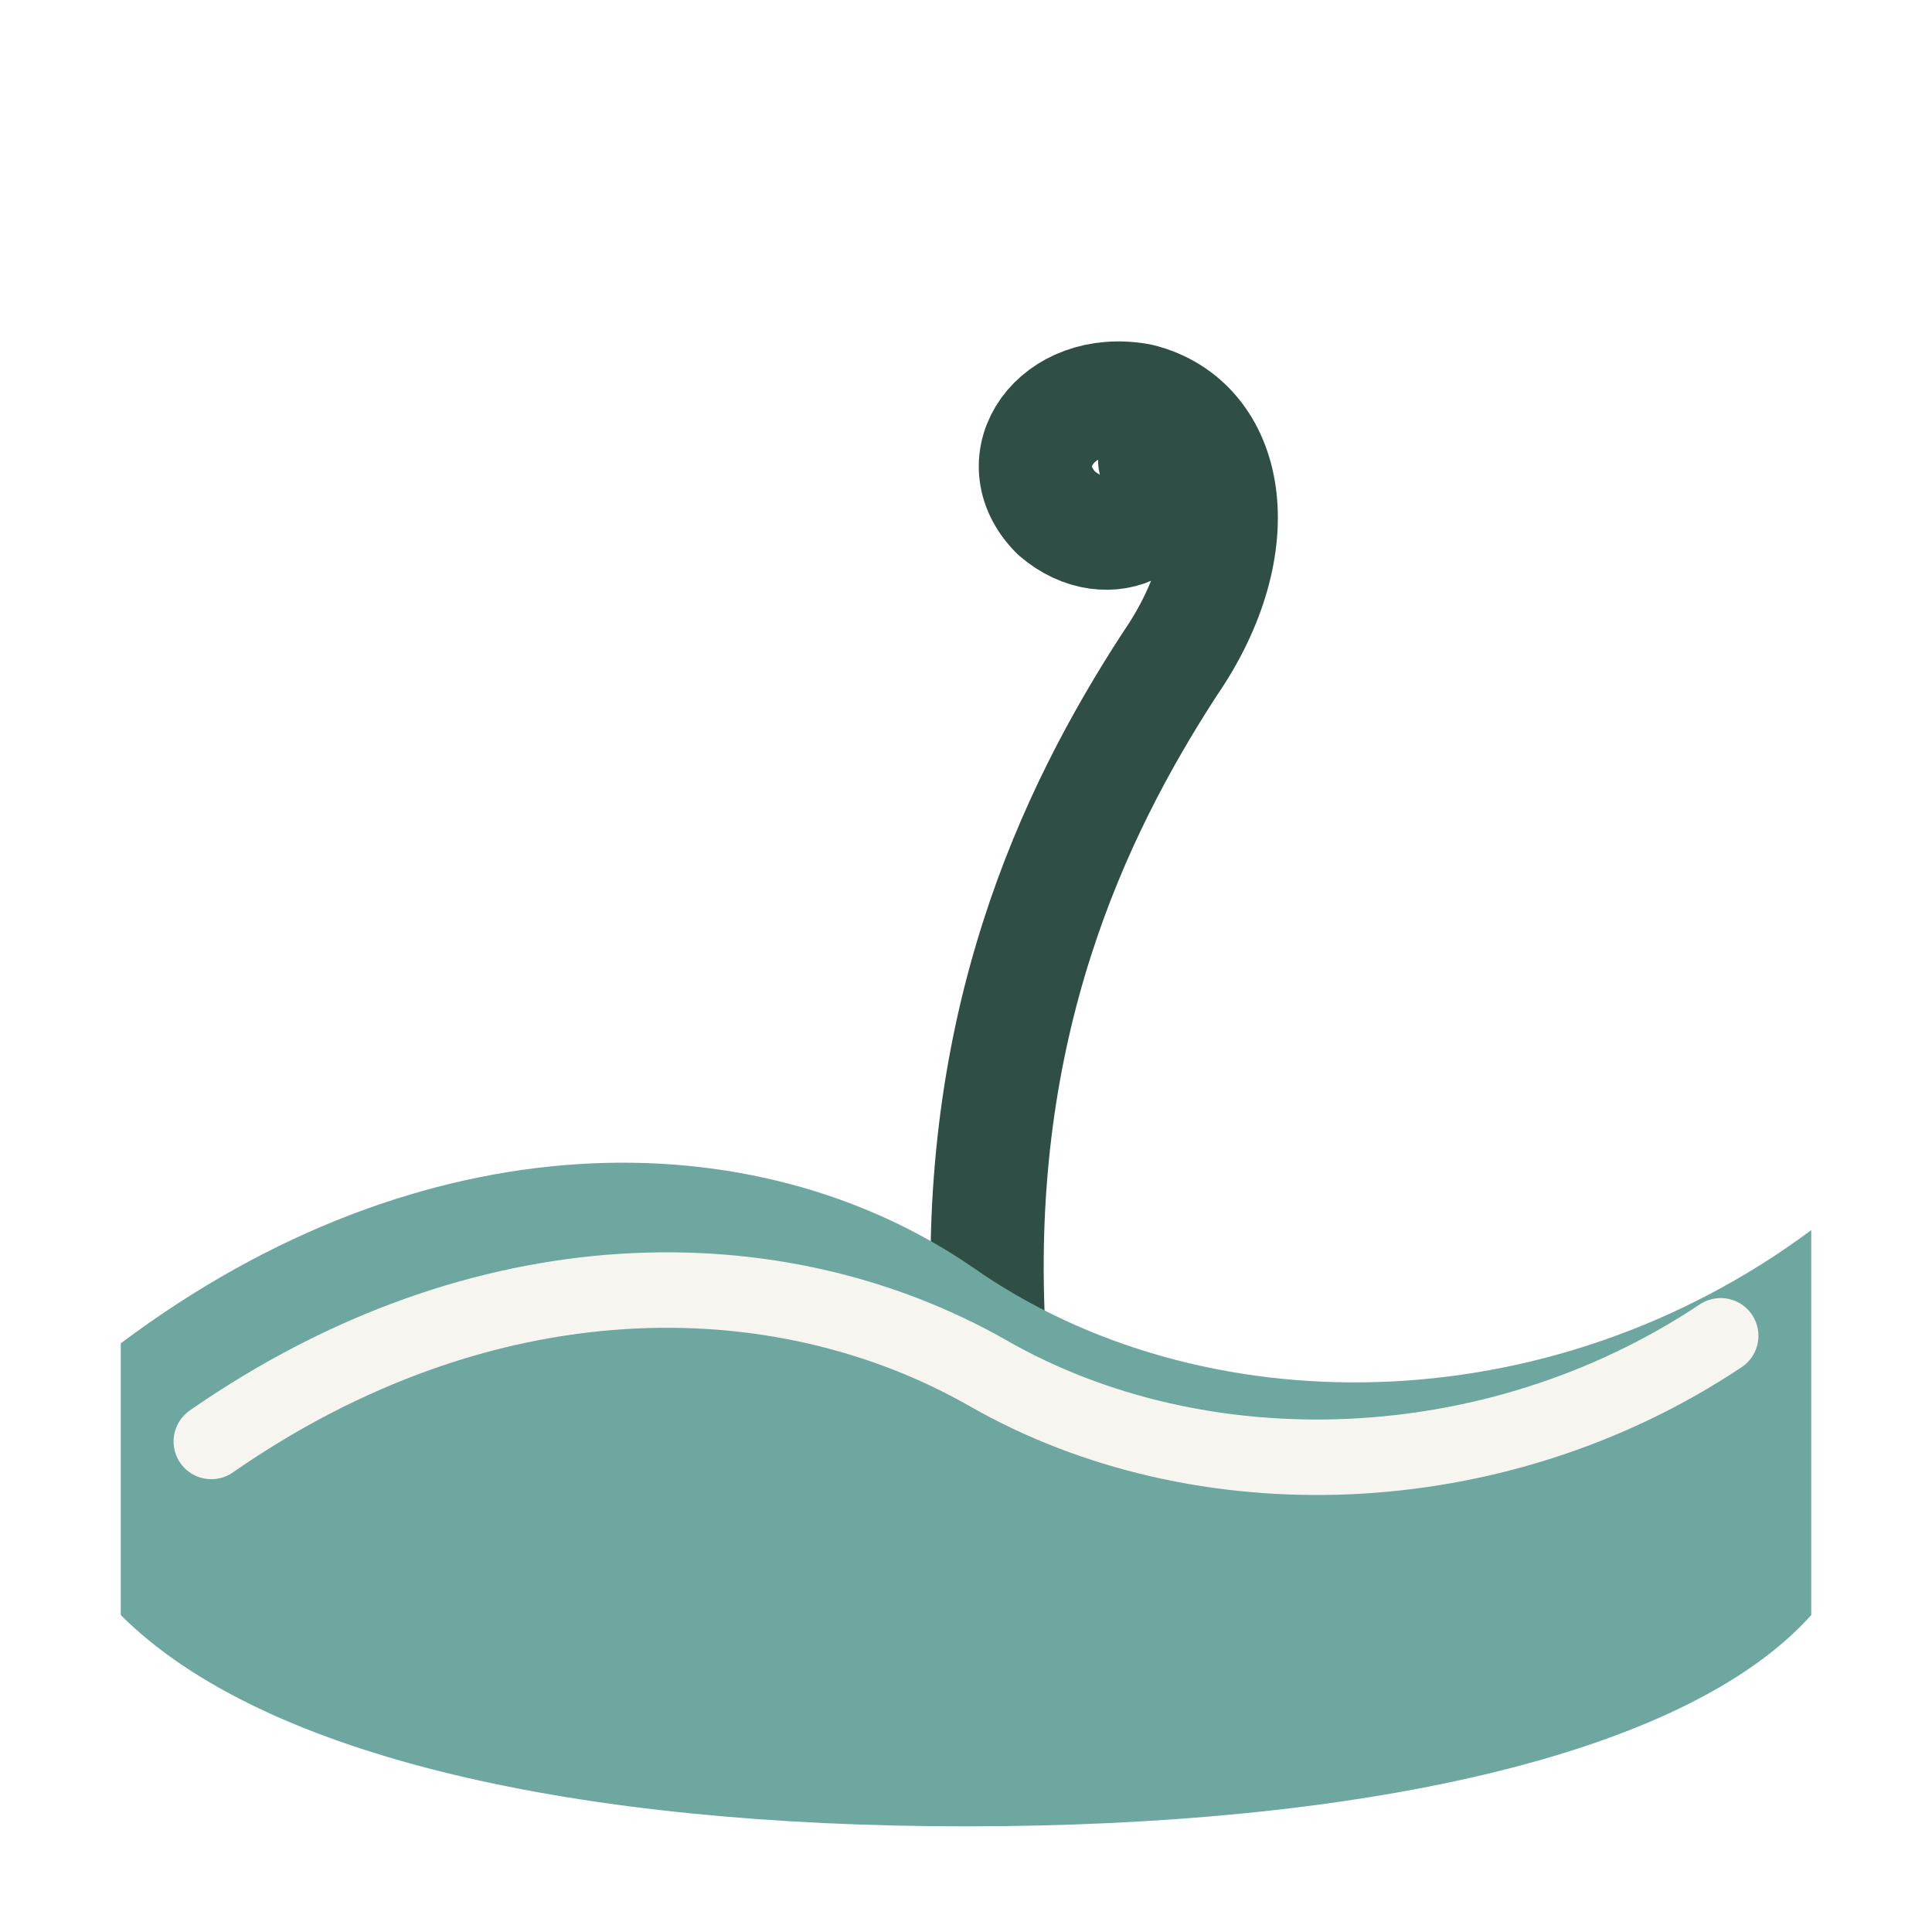
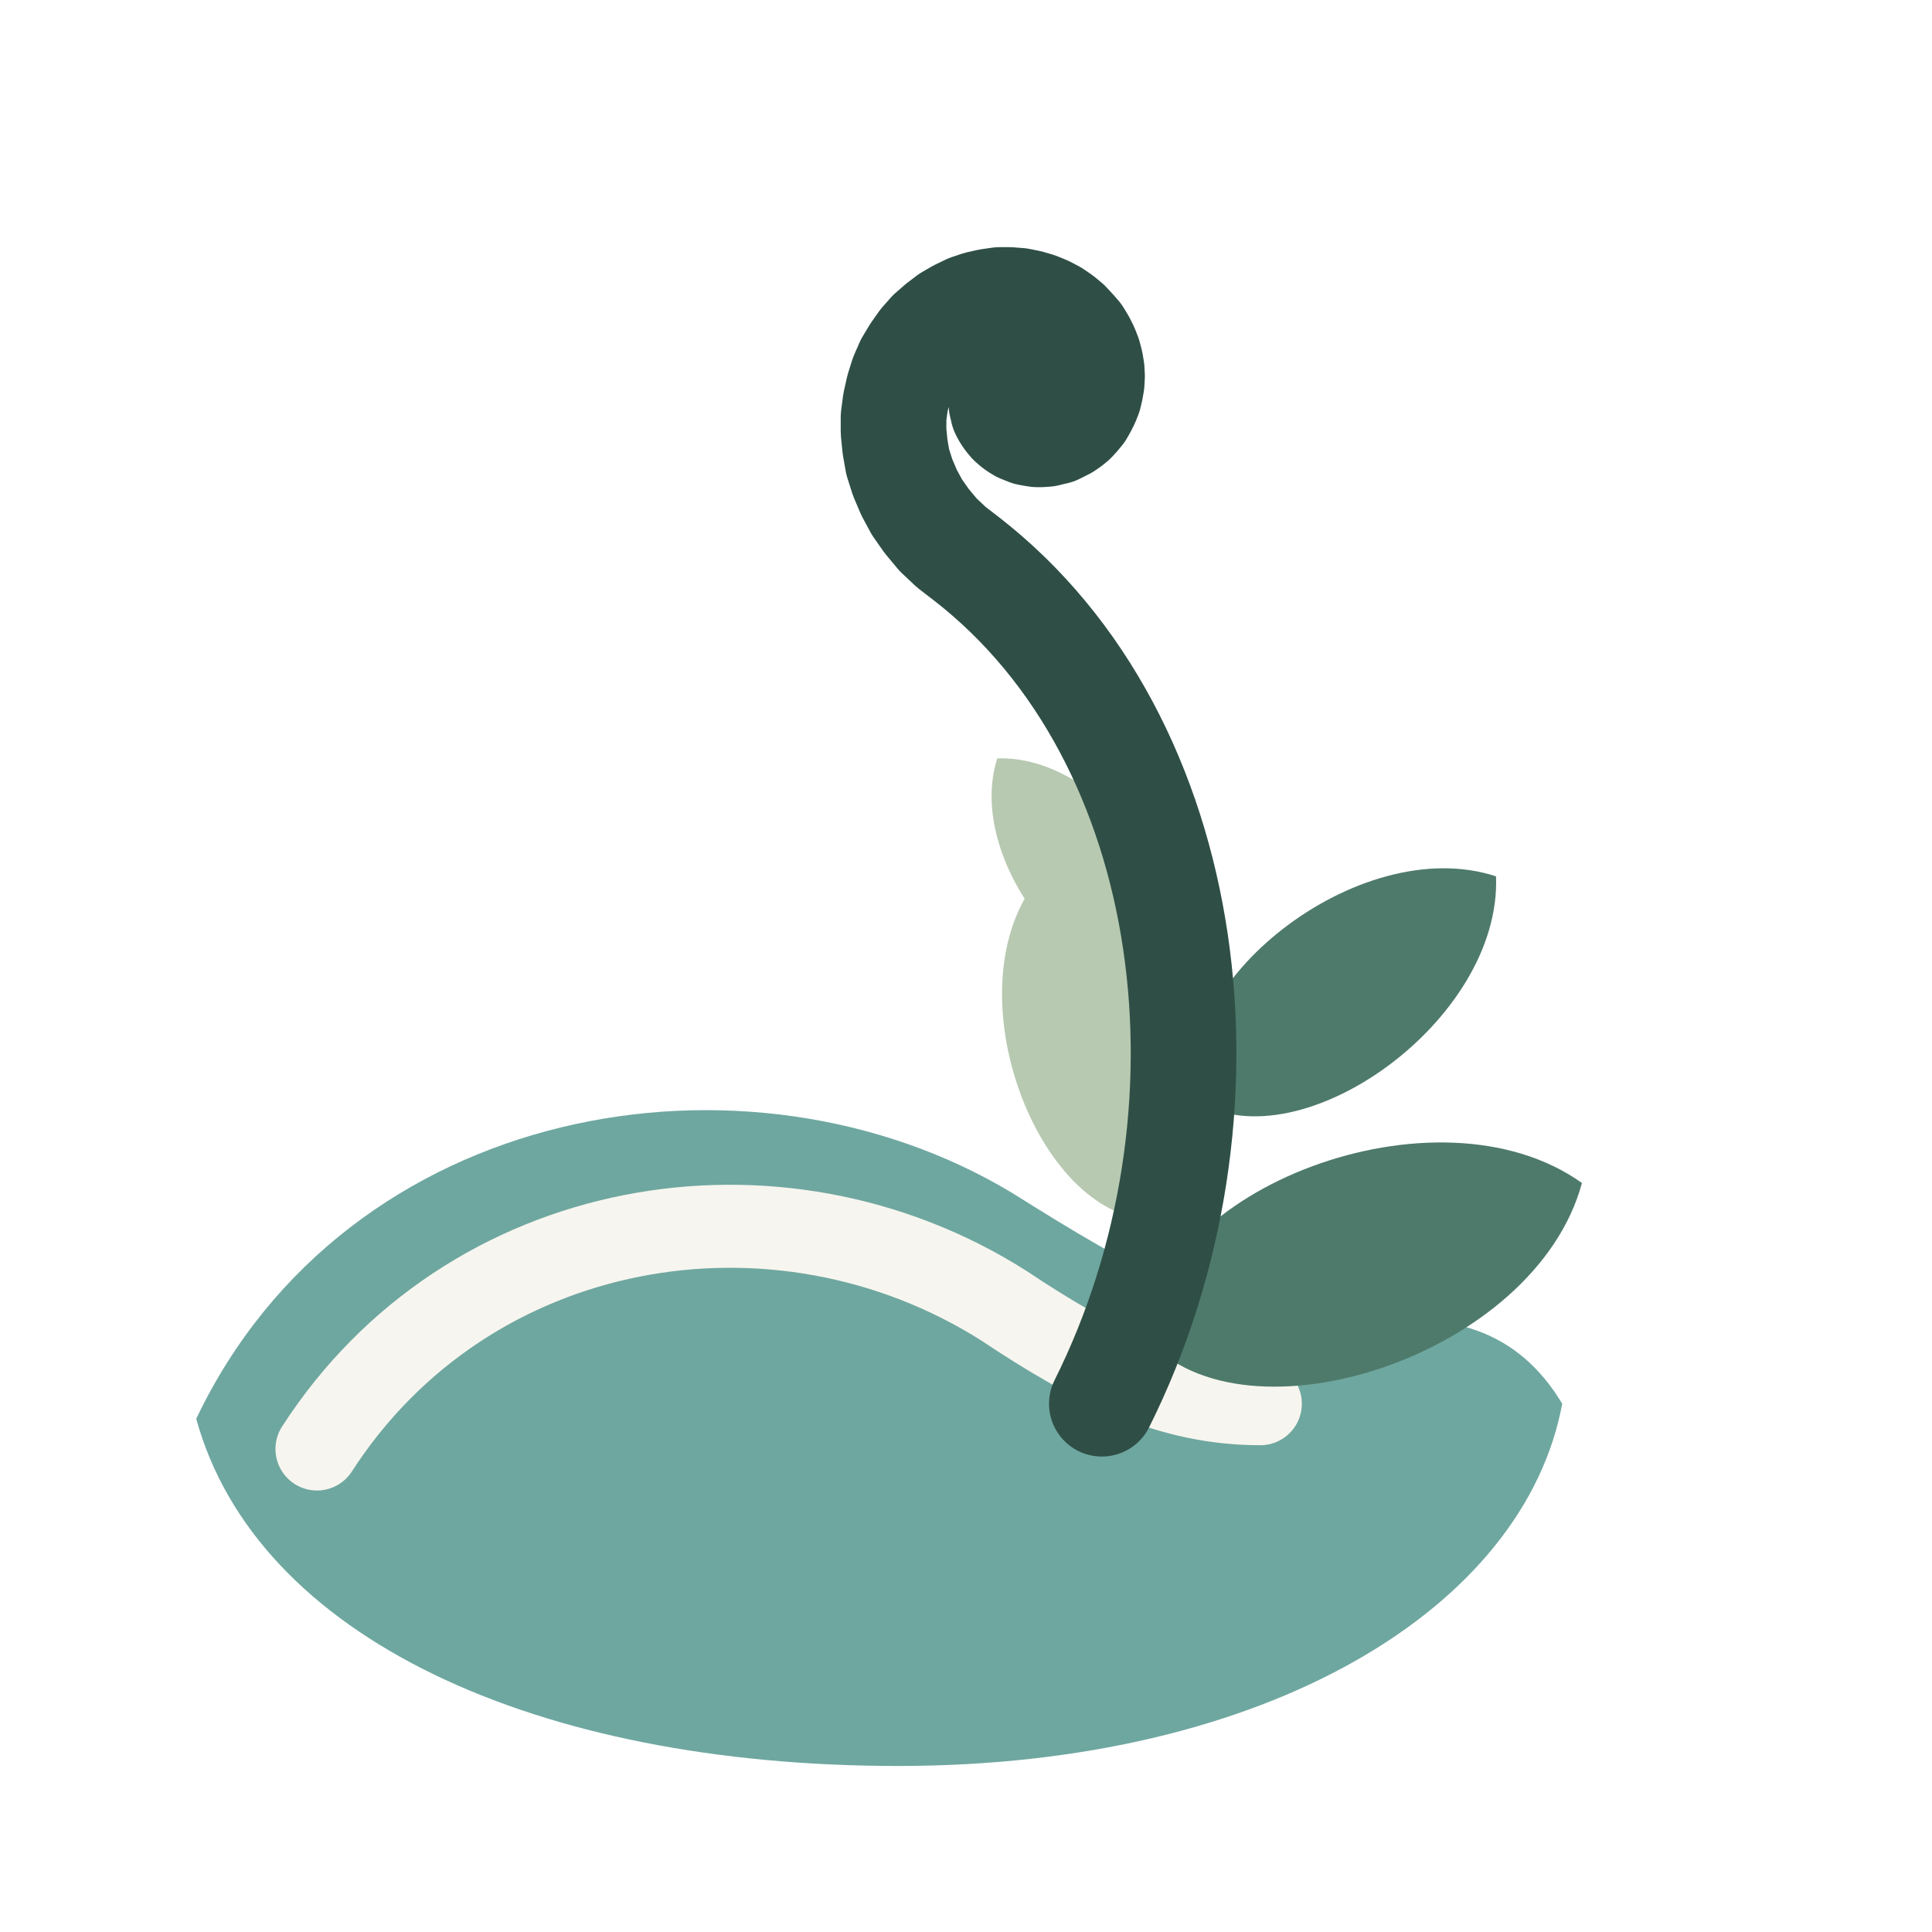
<svg xmlns="http://www.w3.org/2000/svg" viewBox="0 0 512 512" width="512" height="512" role="img" aria-labelledby="title">
-   <path fill="none" stroke="#2F4F46" stroke-width="30" stroke-linecap="round" stroke-linejoin="round" d="M262 352 C258 272 284 216 310 176 C332 144 326 112 302 106 C280 102 266 122 280 136 C294 148 312 138 306 122" />
-   <path fill="#6EA7A0" d="M32 356 C112 296 200 296 258 336 C318 378 410 378 480 326 L480 428 C446 466 358 484 256 484 C154 484 70 466 32 428 Z" />
-   <path fill="none" stroke="#F7F5EF" stroke-width="20" stroke-linecap="round" d="M56 382 C128 332 206 332 262 364 C318 396 396 394 456 354" />
+   <path fill="#6EA7A0" d="M52 376 C92 292 198 274 268 316 C300 336 326 352 362 350 C384 348 402 352 414 372 C404 426 336 468 238 468 C142 468 68 434 52 376 Z" />
+   <path fill="none" stroke="#F7F5EF" stroke-width="22" stroke-linecap="round" d="M84 384 C124 322 206 308 266 346 C290 362 310 372 334 372" />
+   <path fill="#4E7A6B" transform="translate(303.9 354.8) rotate(-19.7) scale(1.25)" d="M0 0 C11.8 -29.2 76.4 -31.1 98 0 C76.4 31.1 11.8 29.2 0 0 Z" />
+   <path fill="#B7C9B1" transform="translate(304.9 323.3) rotate(-109.2) scale(1.25)" d="M0 0 C9 -22.3 58.8 -23.7 75.3 0 C58.8 23.7 9 22.3 0 0 Z" />
+   <path fill="#4E7A6B" transform="translate(317.3 291.9) rotate(-37) scale(1.25)" d="M0 0 C9.5 -23.6 61.8 -25.2 79.3 0 C61.8 25.2 9.5 23.6 0 0 Z" />
+   <path fill="#B7C9B1" transform="translate(308.7 259.7) rotate(-127.1) scale(1.25)" d="M0 0 C7.1 -17.4 45.9 -18.5 58.9 0 C45.9 18.5 7.1 17.4 0 0 Z" />
+   <path fill="none" stroke="#2F4F46" stroke-width="28" stroke-linecap="round" stroke-linejoin="round" d="M292 372 C330 296 318 196 256 148 L252.1 145 L248.6 141.7 L245.6 138.1 L243 134.4 L240.9 130.5 L239.2 126.5 L237.9 122.4 L237.2 118.4 L236.8 114.4 L236.8 110.5 L237.3 106.7 L238.1 103.1 L239.2 99.6 L240.6 96.4 L242.4 93.4 L244.3 90.7 L246.5 88.2 L248.9 86.1 L251.4 84.2 L254 82.7 L256.7 81.4 L259.4 80.5 L262.1 79.9 L264.9 79.5 L267.5 79.5 L270.1 79.7 L272.6 80.2 L275 80.9 L277.2 81.8 L279.3 82.9 L281.2 84.2 L282.9 85.6 L284.4 87.2 L285.8 88.8 L286.9 90.6 L287.8 92.4 L288.5 94.2 L289 96.1 L289.3 97.9 L289.4 99.7 L289.3 101.5 L289 103.2 L288.6 104.9 L288 106.4 L287.3 107.8 L286.5 109.2 L285.5 110.4 L284.5 111.5 L283.4 112.4 L282.2 113.2 L281 113.8 L279.8 114.4 L278.5 114.7 L277.3 115 L276 115.1 L274.8 115.1 L273.6 114.9 L272.5 114.7 L271.5 114.3 L270.5 113.9 L269.5 113.3 L268.7 112.7 L267.9 112 L267.3 111.3 L266.7 110.5 L266.2 109.7 L265.8 108.9 L265.6 108 L265.4 107.2 L265.3 106.3 L265.2 105.5 L265.3 104.7 L265.5 103.9" />
</svg>
